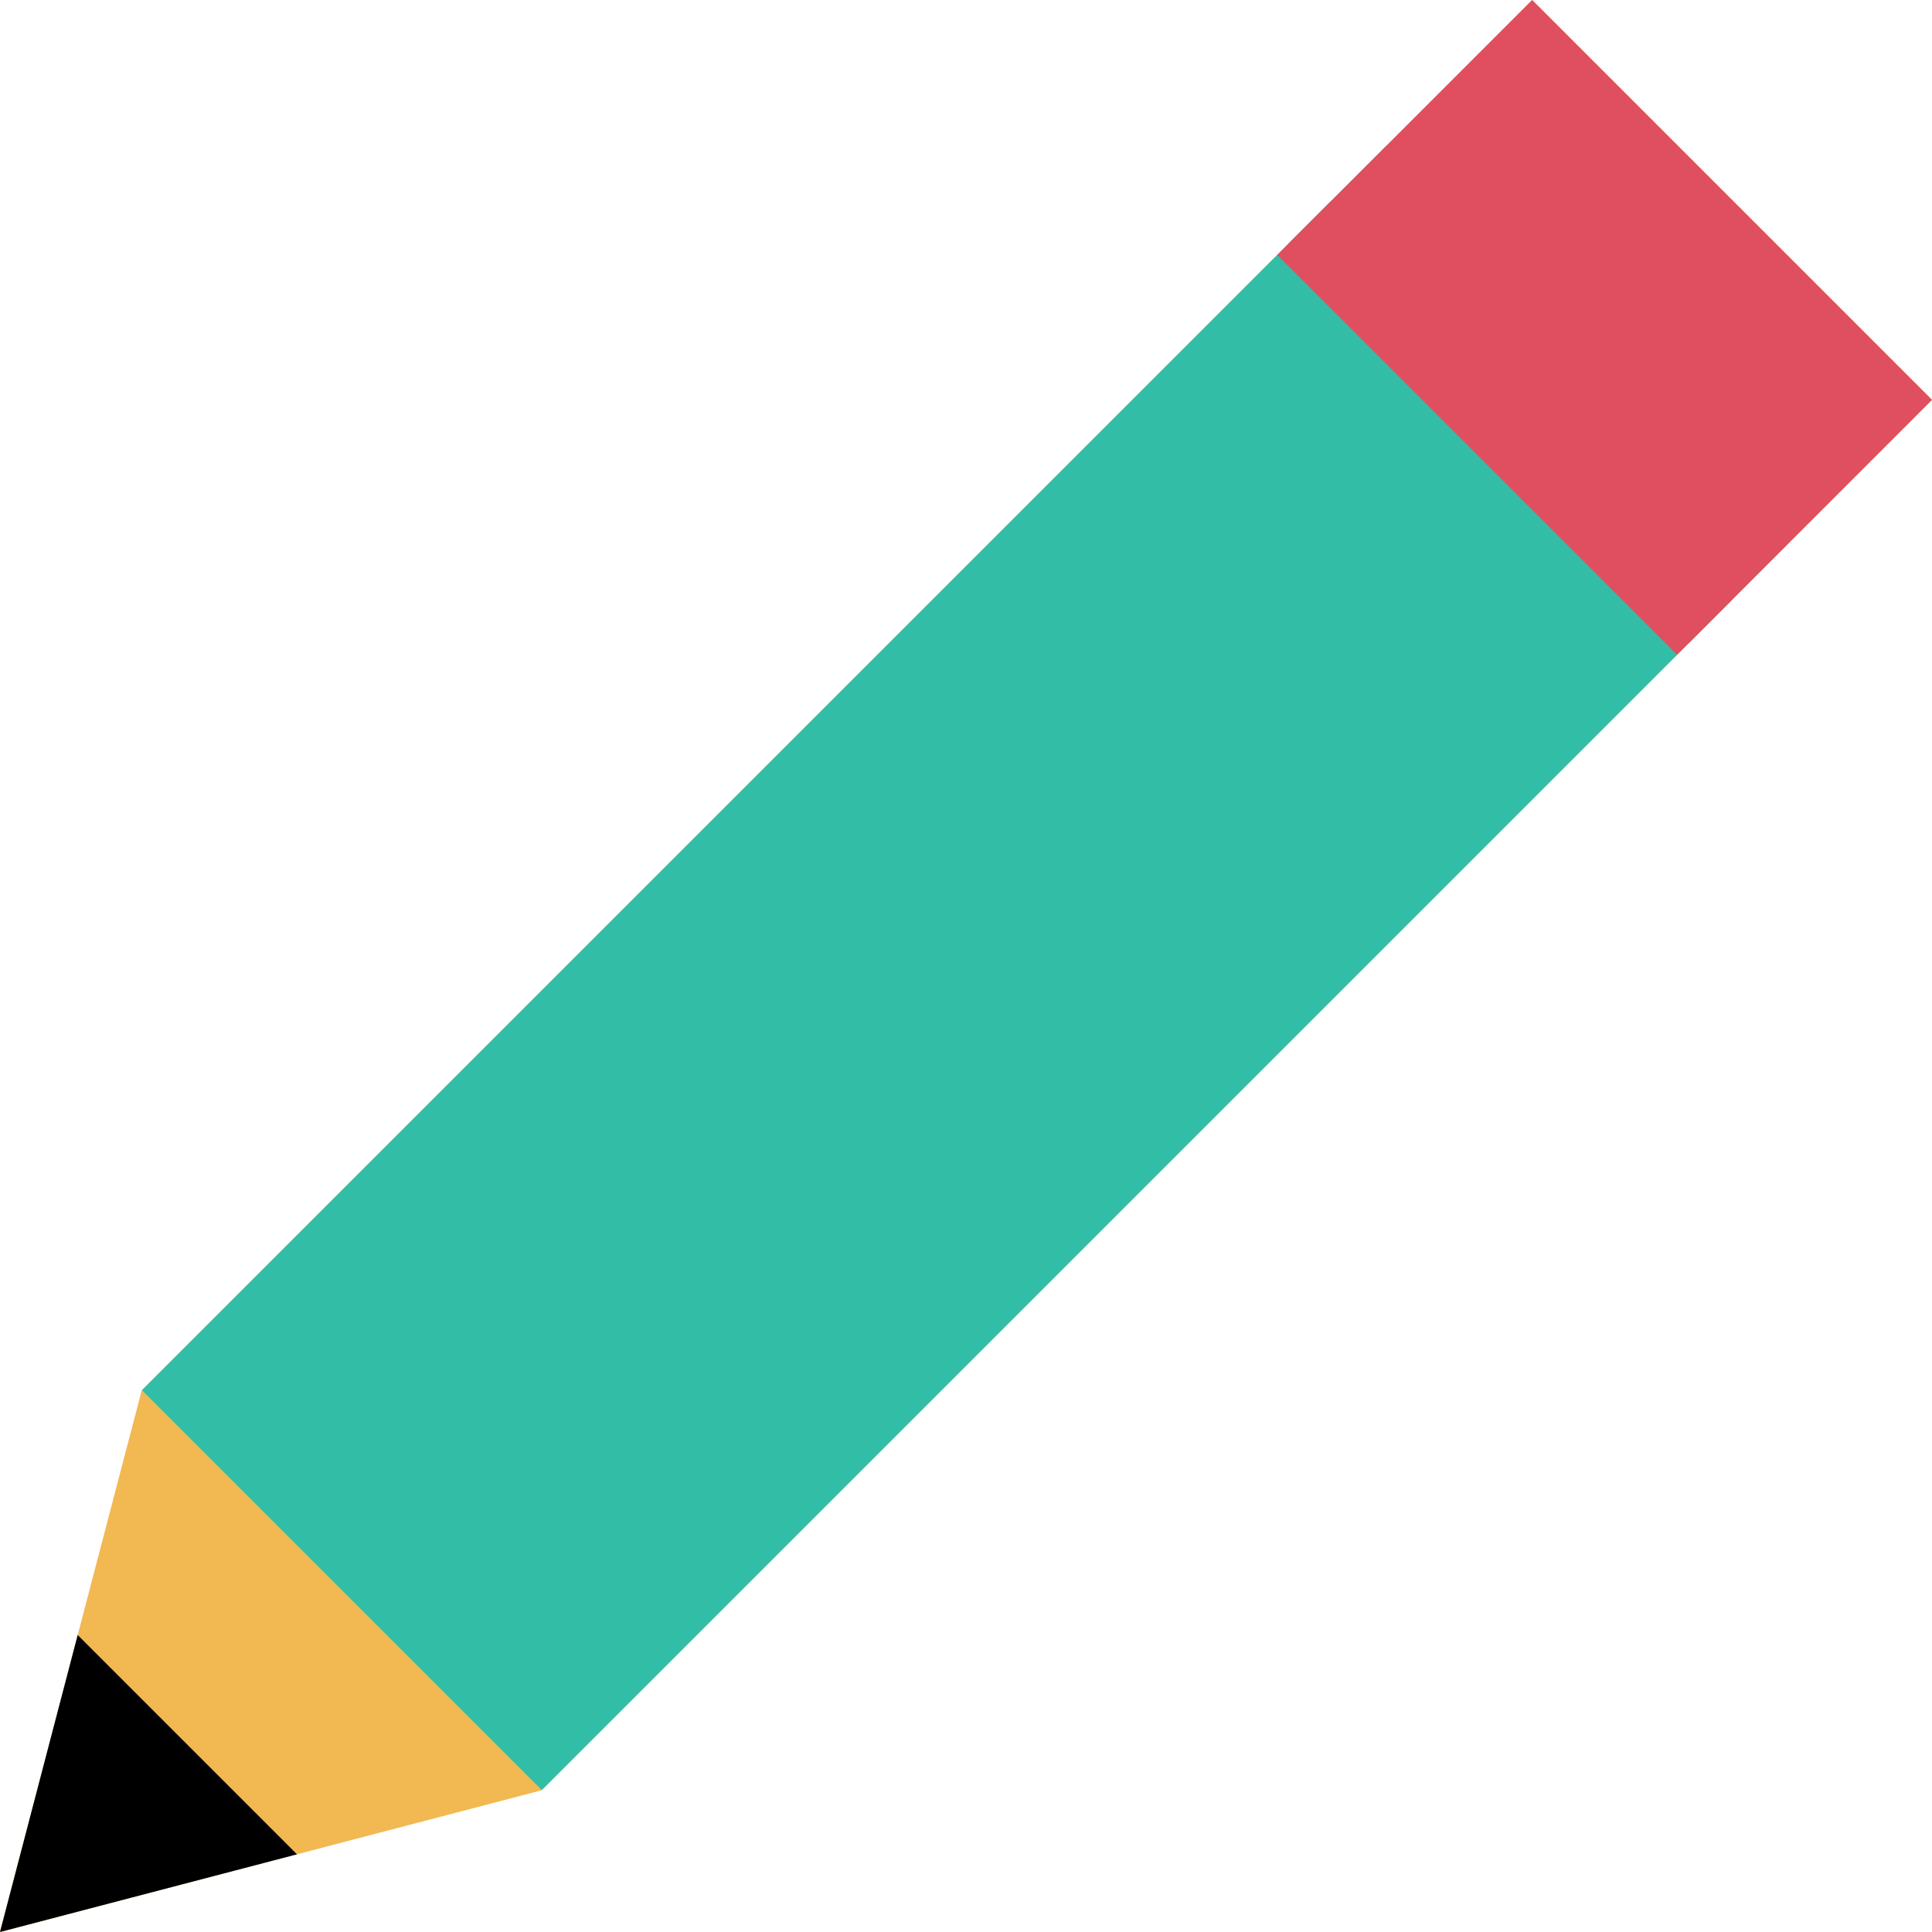
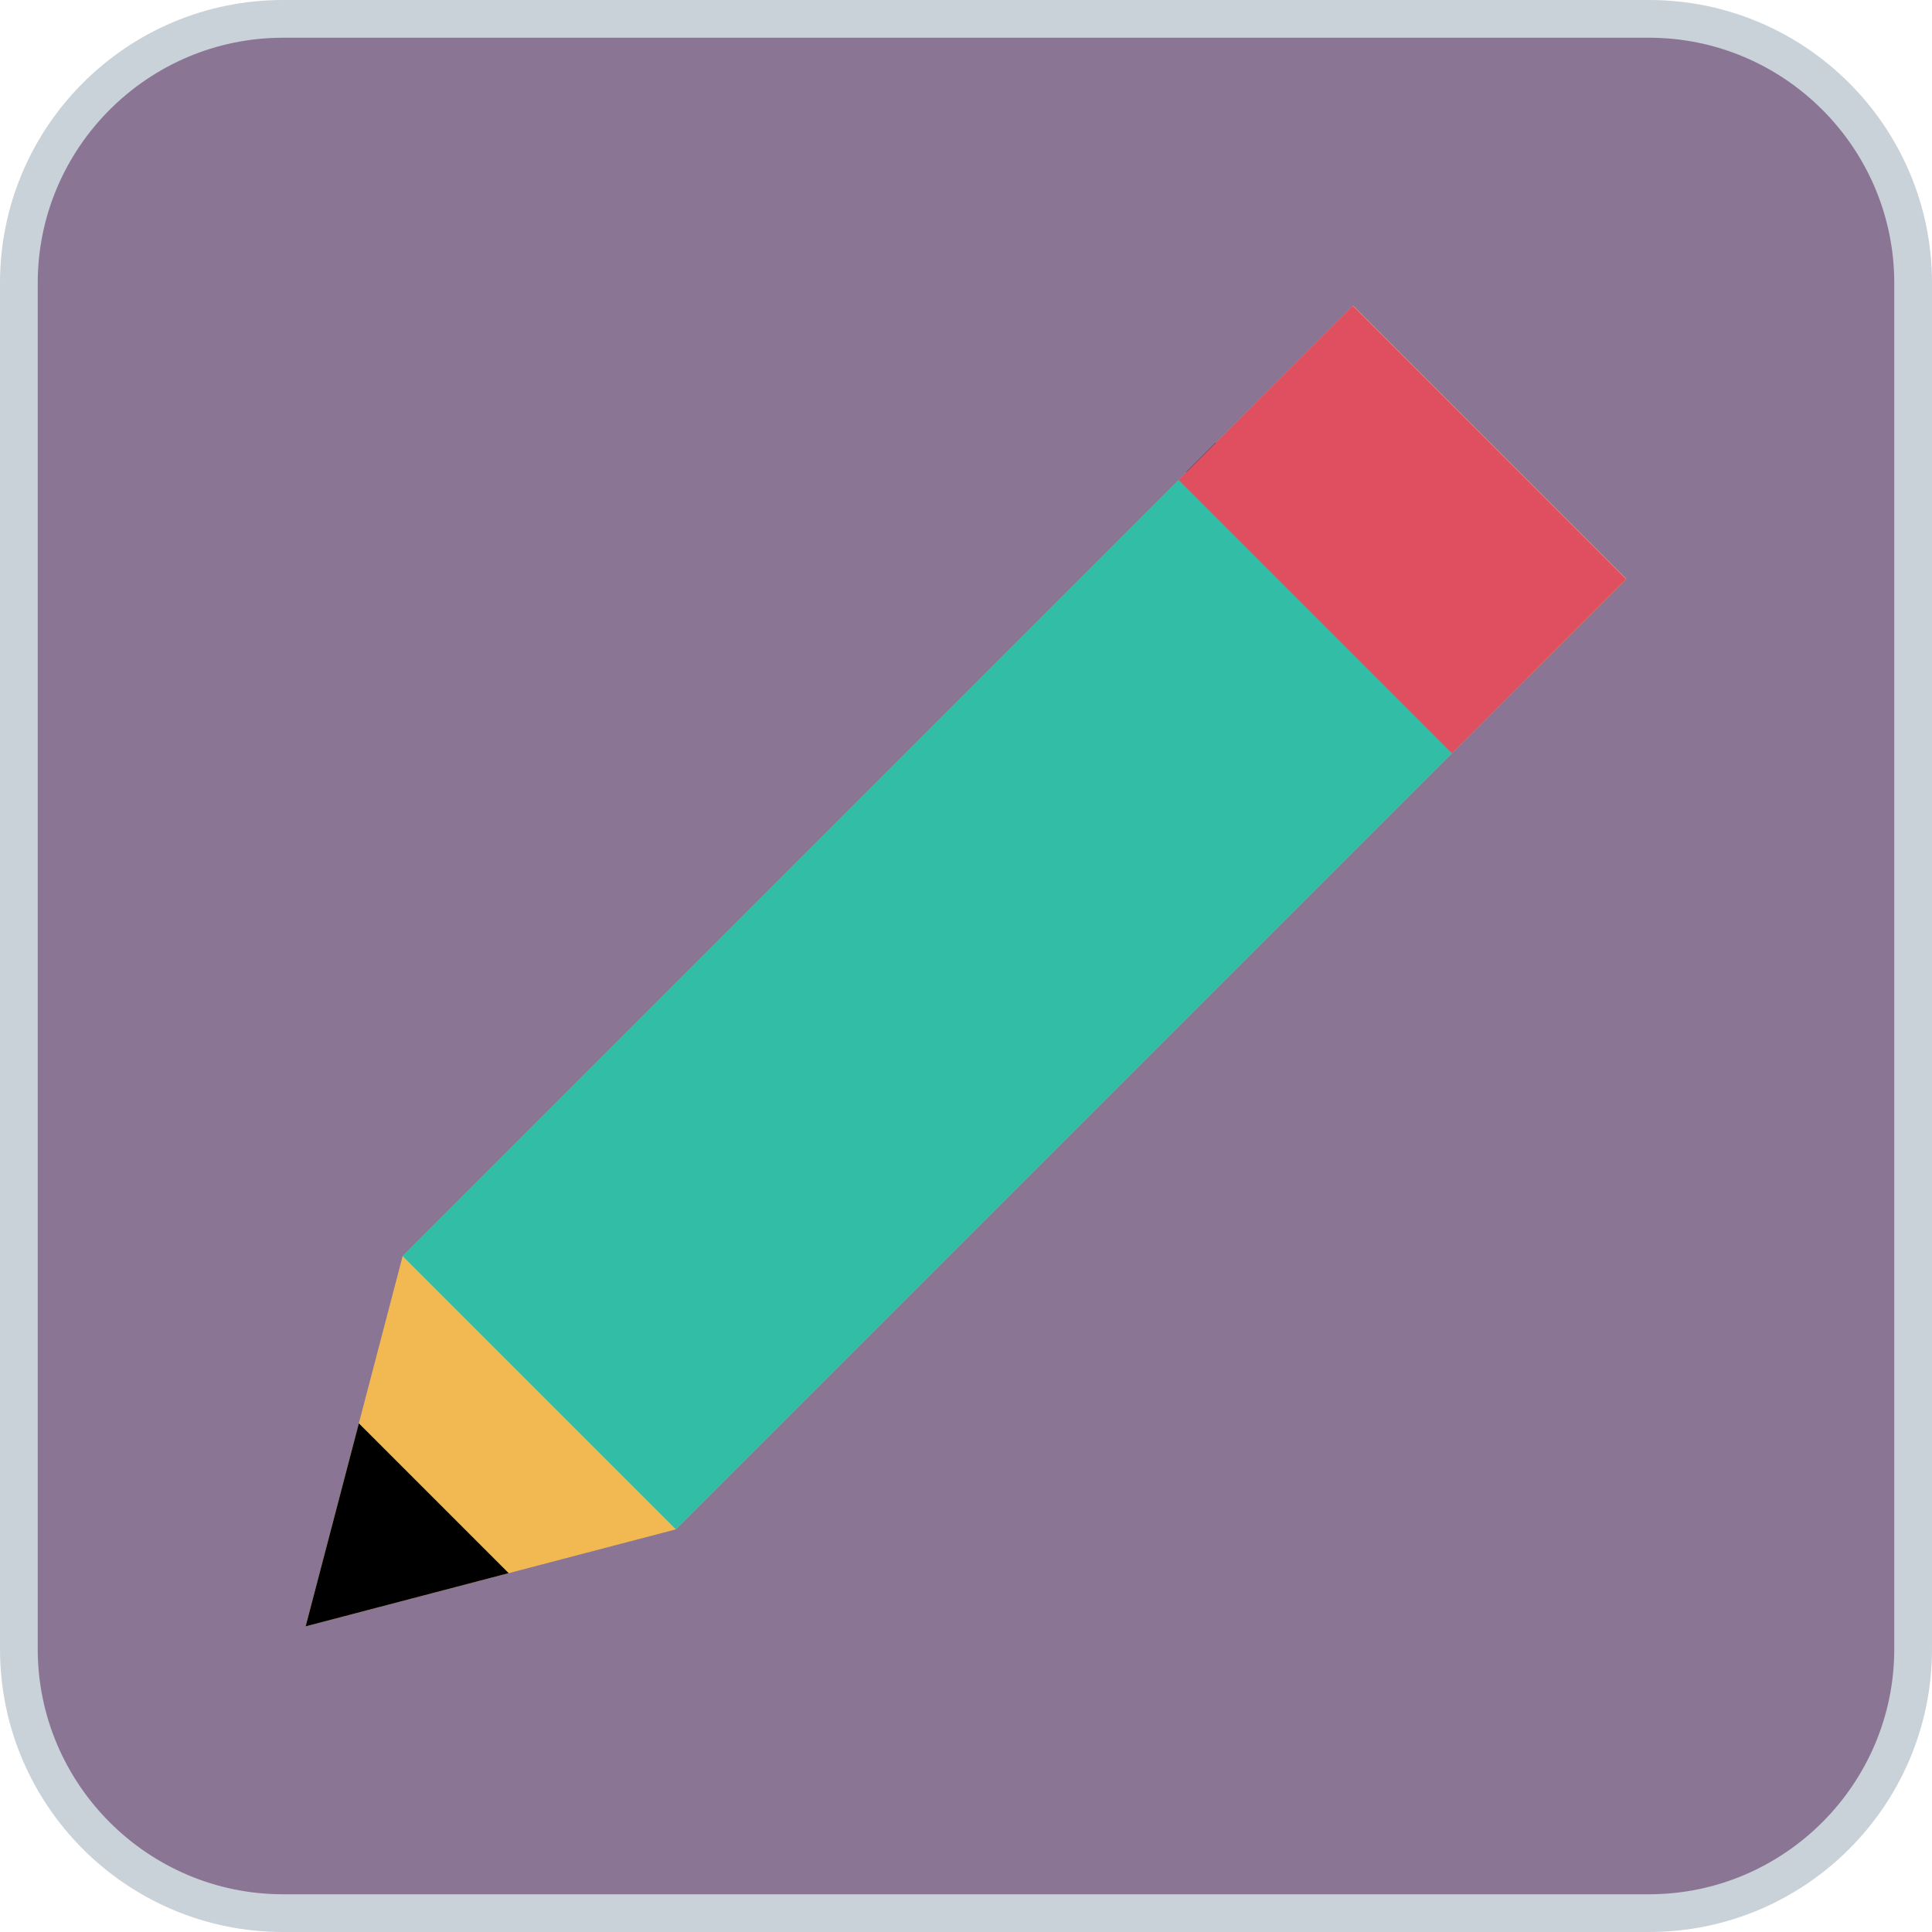
<svg xmlns="http://www.w3.org/2000/svg" version="1.1" id="Layer_1" x="0px" y="0px" viewBox="0 0 512 512" style="enable-background:new 0 0 512 512;" xml:space="preserve">
-   <polygon style="fill:#F2B851;" points="0,512 143.52,474.448 512,105.968 406.032,0 37.552,368.48 " />
-   <polyline points="20.592,433.296 0,512 78.704,491.408 " />
-   <rect x="325.209" y="103.859" transform="matrix(-0.7071 -0.7071 0.7071 -0.7071 603.9792 473.8948)" width="149.855" height="16" />
-   <rect x="22.266" y="181.519" transform="matrix(-0.7071 0.7071 -0.7071 -0.7071 617.5756 257.0843)" style="fill:#32BEA6;" width="466.556" height="149.855" />
-   <rect x="377.46" y="11.841" transform="matrix(-0.7071 0.7071 -0.7071 -0.7071 787.2762 -152.5642)" style="fill:#E04F5F;" width="95.551" height="149.855" />
+   <style type="text/css">
+ 	.st0{fill:#8A7594;}
+ 	.st1{fill:#C9D1D9;}
+ 	.st2{fill:#F2B851;}
+ 	.st3{fill:#32BEA6;}
+ 	.st4{fill:#E04F5F;}
+ </style>
  <g>
- </g>
-   <g>
- </g>
-   <g>
- </g>
-   <g>
- </g>
-   <g>
- </g>
-   <g>
- </g>
-   <g>
- </g>
-   <g>
- </g>
-   <g>
- </g>
-   <g>
- </g>
-   <g>
- </g>
-   <g>
- </g>
-   <g>
- </g>
-   <g>
- </g>
-   <g>
- </g>
+     <path class="st0" d="M75,507c-38.6,0-70-31.4-70-70V75C5,36.4,36.4,5,75,5h362c38.6,0,70,31.4,70,70v362c0,38.6-31.4,70-70,70H75z" />
+     <path class="st1" d="M437,10c35.8,0,65,29.2,65,65v362c0,35.8-29.2,65-65,65H75c-35.8,0-65-29.2-65-65V75c0-35.8,29.2-65,65-65H437    M437,0H75C33.6,0,0,33.6,0,75v362c0,41.4,33.6,75,75,75h362c41.4,0,75-33.6,75-75V75C512,33.6,478.4,0,437,0L437,0z" />
+   </g>
+   <polygon class="st2" points="81,431 179.1,405.3 431,153.4 358.6,81 106.7,332.9 " />
+   <polyline points="95.1,377.2 81,431 134.8,416.9 " />
+   <rect x="349.1" y="106.2" transform="matrix(0.7071 -0.7071 0.7071 0.7071 -7.5074 296.8135)" width="10.9" height="102.4" />
+   <rect x="96.2" y="205.1" transform="matrix(0.7071 -0.7071 0.7071 0.7071 -106.3449 255.8706)" class="st3" width="318.9" height="102.4" />
+   <rect x="339" y="89.1" transform="matrix(0.7071 -0.7071 0.7071 0.7071 9.6493 303.9213)" class="st4" width="65.3" height="102.4" />
</svg>
